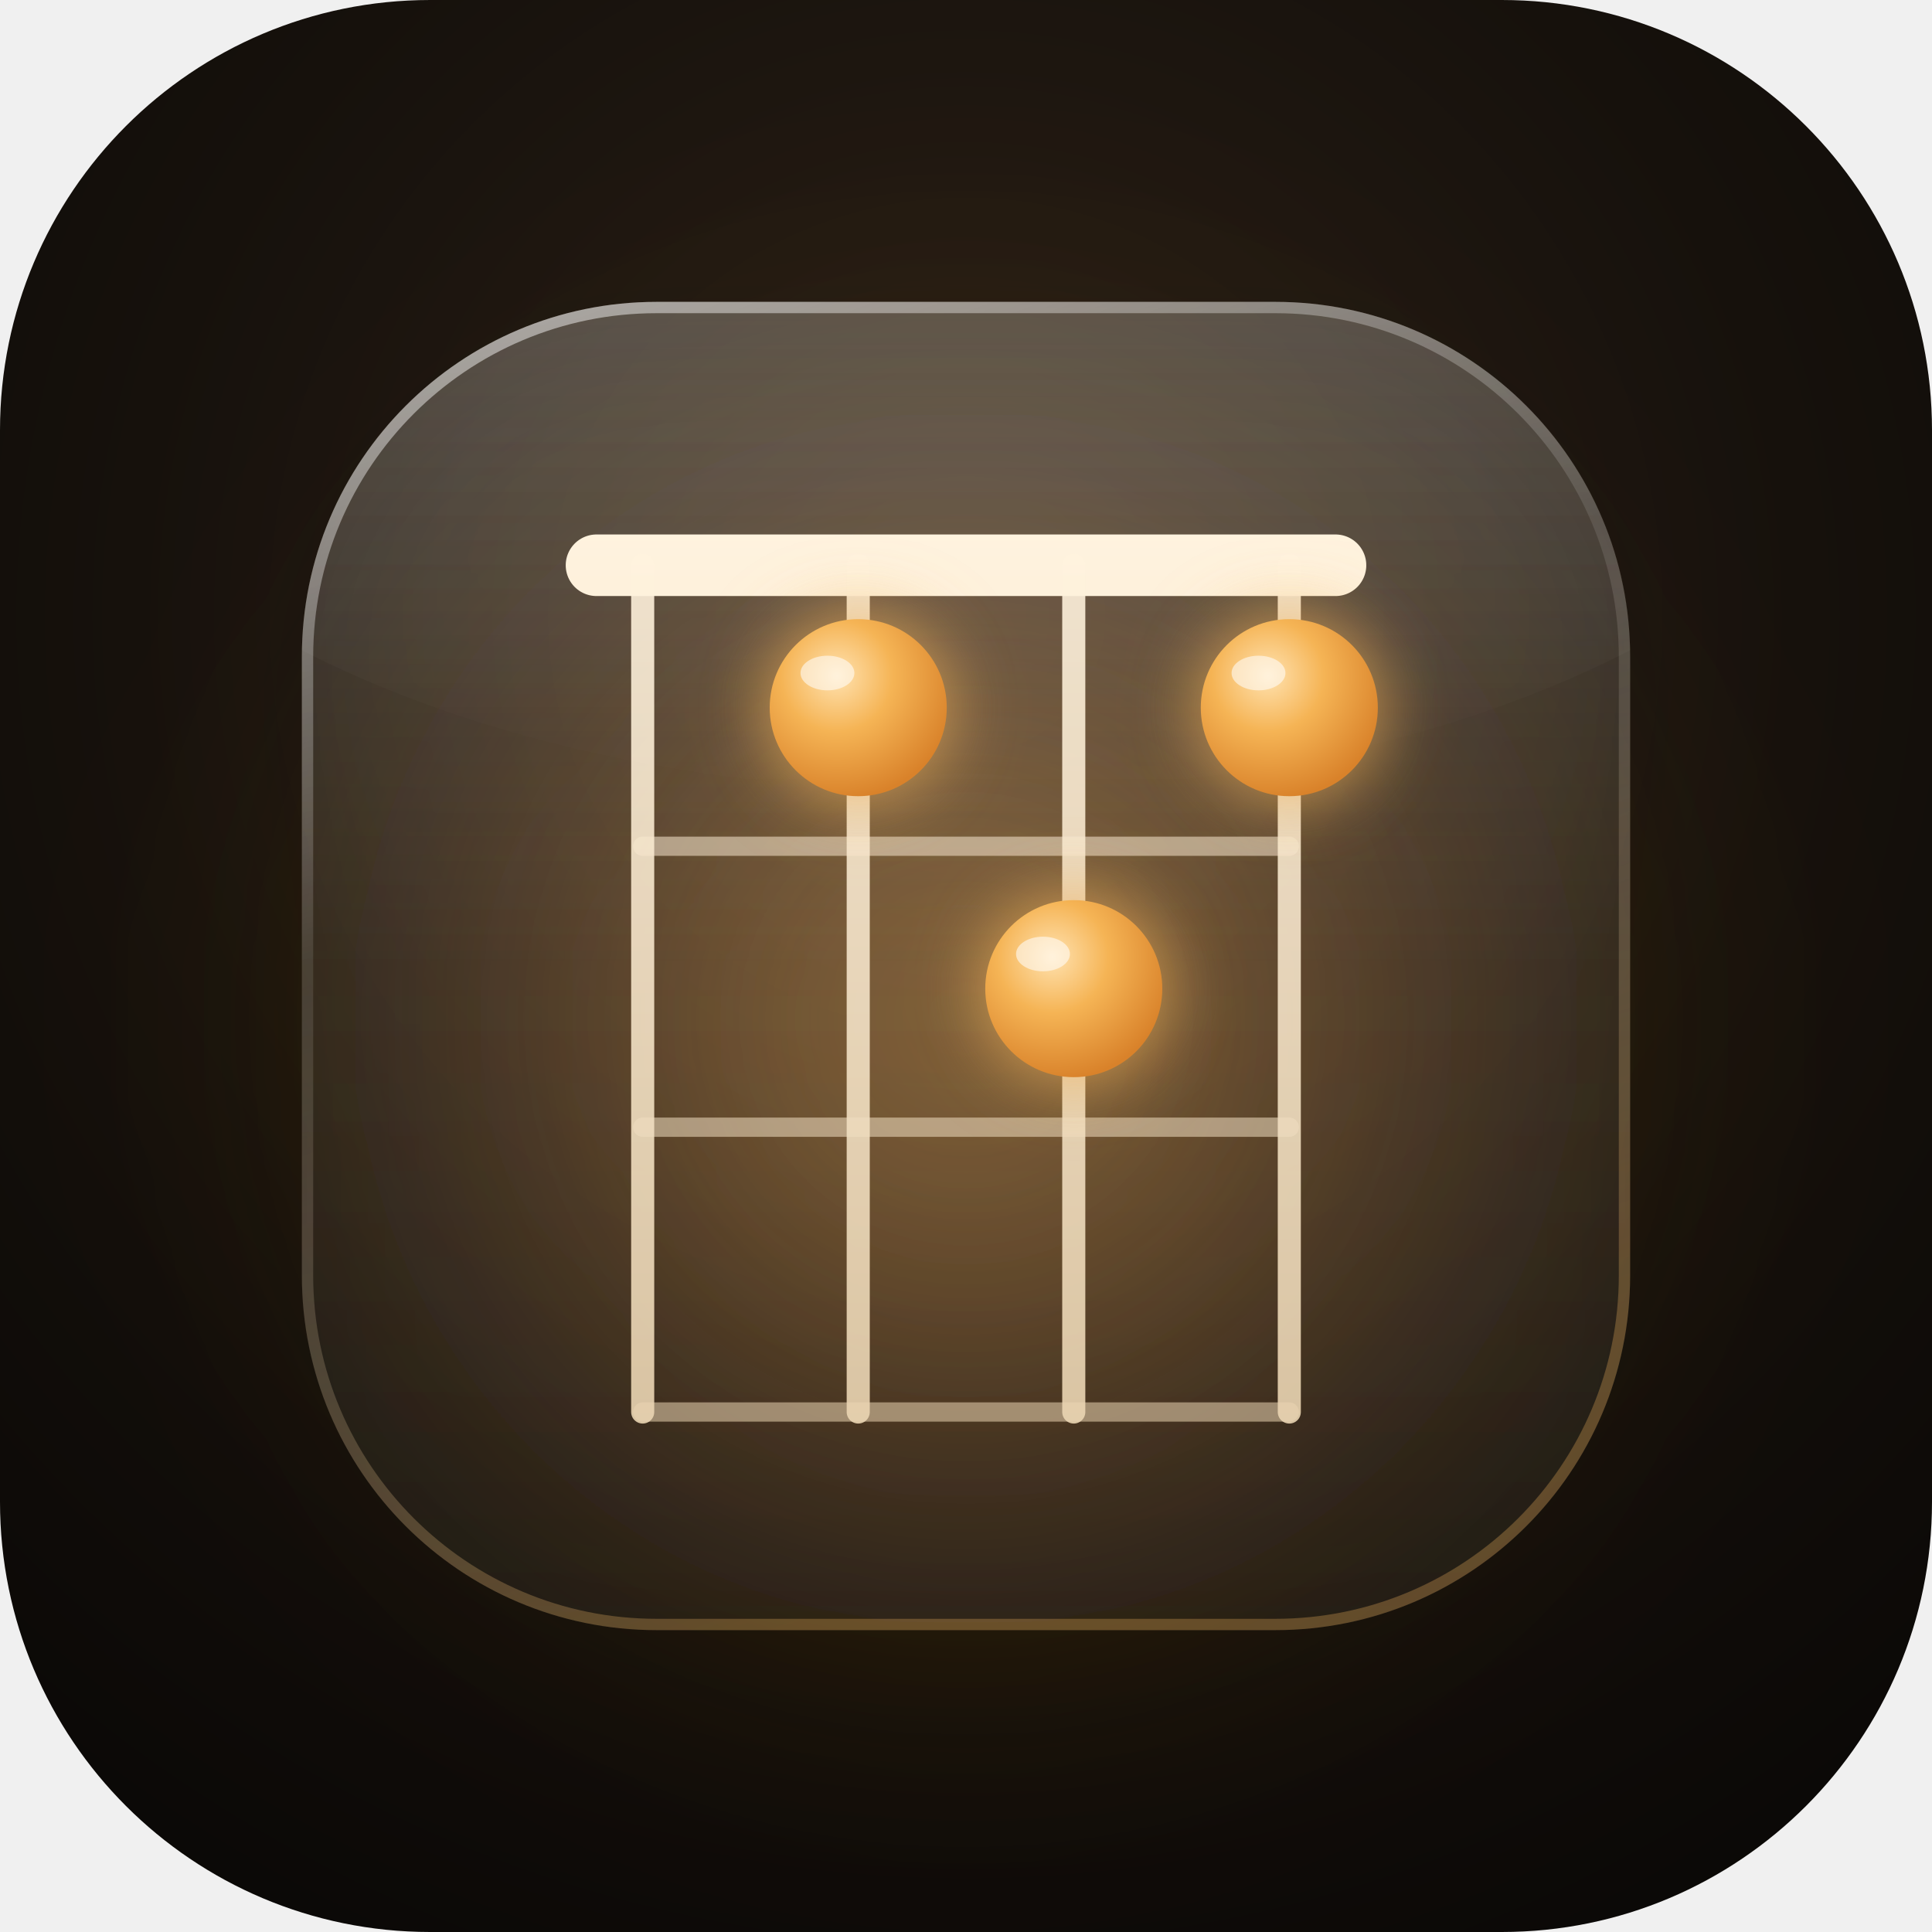
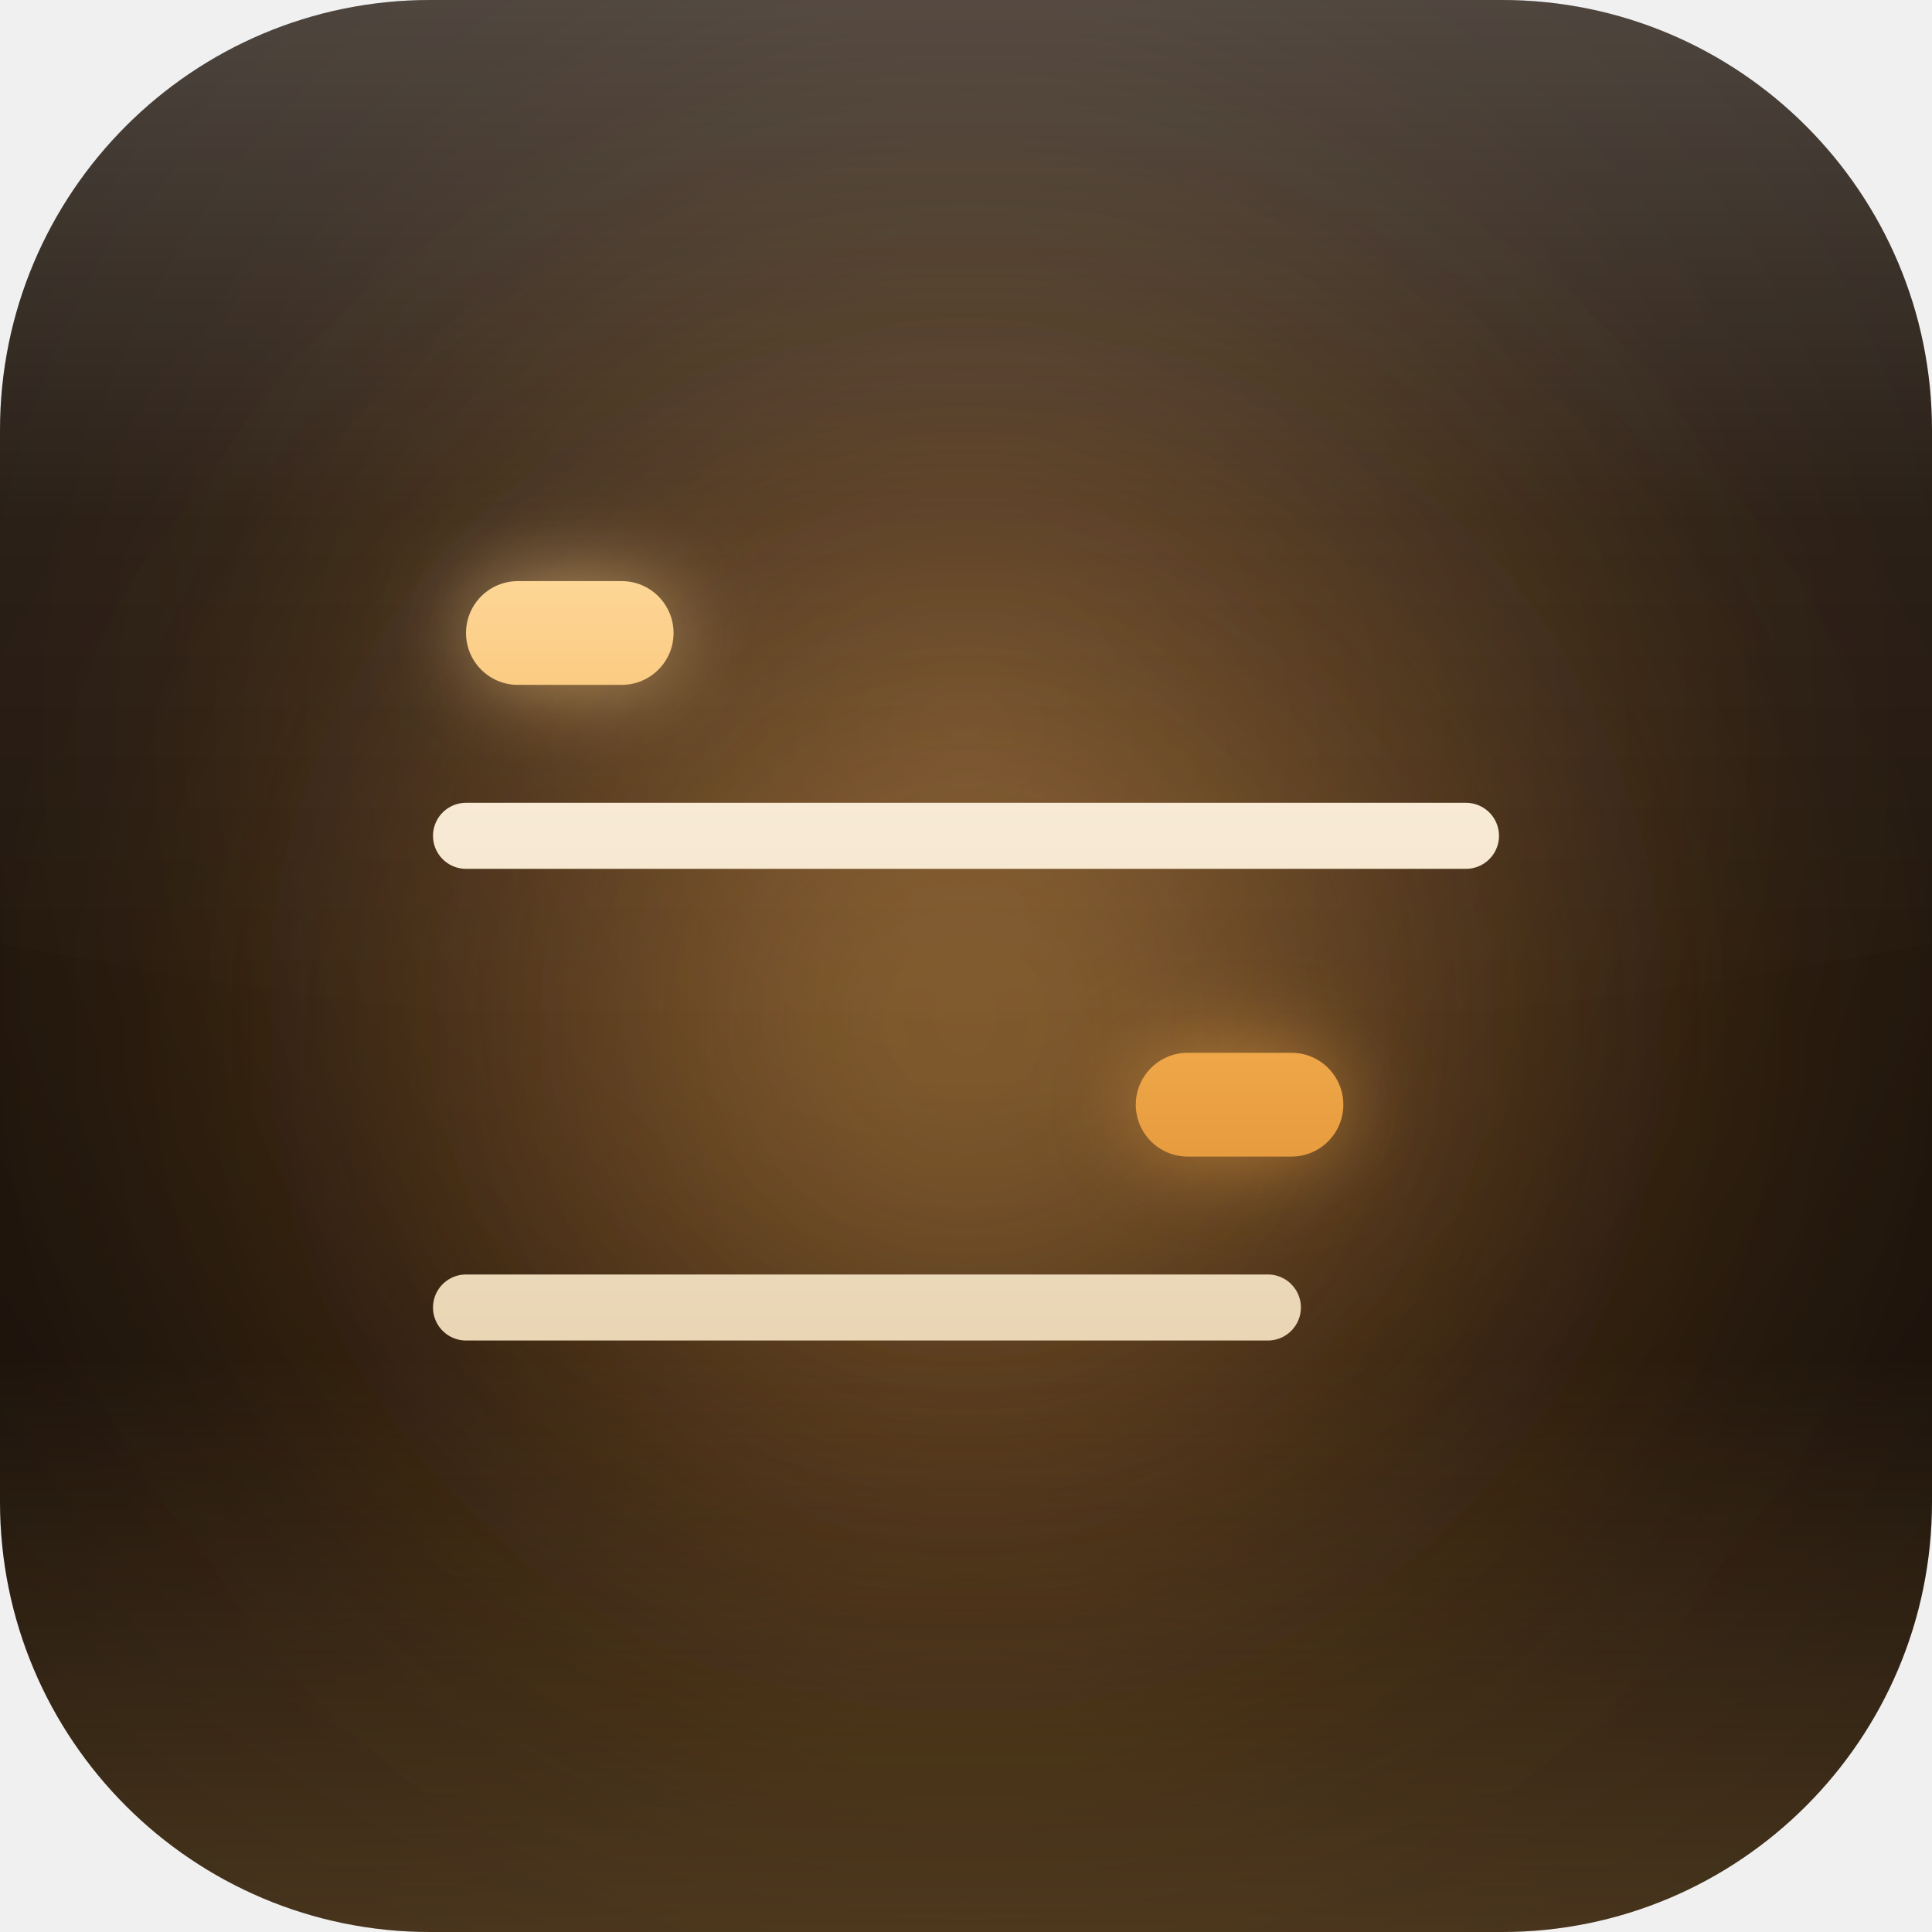
<svg xmlns="http://www.w3.org/2000/svg" width="512" height="512" viewBox="0 0 512 512">
  <defs>
-     <radialGradient id="bg" cx="50%" cy="32%" r="78%">
-       <stop offset="0" stop-color="#2B2016" />
-       <stop offset="0.55" stop-color="#16110C" />
-       <stop offset="1" stop-color="#0A0806" />
+     <radialGradient id="bg" cx="50%" cy="38%" r="85%">
+       <stop offset="0" stop-color="#4A3420" />
+       <stop offset="0.5" stop-color="#25190F" />
+       <stop offset="1" stop-color="#110C08" />
    </radialGradient>
    <radialGradient id="glow" cx="50%" cy="50%" r="50%">
-       <stop offset="0" stop-color="#F2B45C" stop-opacity="0.55" />
-       <stop offset="0.6" stop-color="#E08A2E" stop-opacity="0.18" />
+       <stop offset="0" stop-color="#F2B45C" stop-opacity="0.5" />
+       <stop offset="0.6" stop-color="#E08A2E" stop-opacity="0.14" />
      <stop offset="1" stop-color="#E08A2E" stop-opacity="0" />
    </radialGradient>
-     <linearGradient id="glassFill" x1="0" y1="0" x2="0" y2="1">
-       <stop offset="0" stop-color="#FFF6E8" stop-opacity="0.18" />
-       <stop offset="0.5" stop-color="#FFF6E8" stop-opacity="0.07" />
-       <stop offset="1" stop-color="#FFF6E8" stop-opacity="0.04" />
-     </linearGradient>
-     <linearGradient id="glassEdge" x1="0" y1="0" x2="0.35" y2="1">
-       <stop offset="0" stop-color="#FFFFFF" stop-opacity="0.55" />
-       <stop offset="0.45" stop-color="#FFFFFF" stop-opacity="0.10" />
-       <stop offset="1" stop-color="#F2B45C" stop-opacity="0.30" />
-     </linearGradient>
    <linearGradient id="sheen" x1="0" y1="0" x2="0" y2="1">
-       <stop offset="0" stop-color="#FFFFFF" stop-opacity="0.16" />
+       <stop offset="0" stop-color="#FFFFFF" stop-opacity="0.20" />
+       <stop offset="0.5" stop-color="#FFFFFF" stop-opacity="0.04" />
      <stop offset="1" stop-color="#FFFFFF" stop-opacity="0" />
    </linearGradient>
-     <linearGradient id="line" gradientUnits="userSpaceOnUse" x1="0" y1="140" x2="0" y2="380">
-       <stop offset="0" stop-color="#FFF3DF" />
-       <stop offset="1" stop-color="#E9D3B0" />
+     <linearGradient id="floor" x1="0" y1="0" x2="0" y2="1">
+       <stop offset="0" stop-color="#F2B45C" stop-opacity="0" />
+       <stop offset="1" stop-color="#F2B45C" stop-opacity="0.22" />
    </linearGradient>
-     <radialGradient id="dot" cx="38%" cy="32%" r="70%">
-       <stop offset="0" stop-color="#FFE2B0" />
-       <stop offset="0.45" stop-color="#F5B455" />
-       <stop offset="1" stop-color="#D9822A" />
-     </radialGradient>
-     <filter id="blur40" x="-50%" y="-50%" width="200%" height="200%">
+     <linearGradient id="amber" gradientUnits="userSpaceOnUse" x1="0" y1="140" x2="0" y2="380">
+       <stop offset="0" stop-color="#FFD99A" />
+       <stop offset="0.5" stop-color="#F3AE4E" />
+       <stop offset="1" stop-color="#D47F27" />
+     </linearGradient>
+     <linearGradient id="cream" gradientUnits="userSpaceOnUse" x1="0" y1="140" x2="0" y2="380">
+       <stop offset="0" stop-color="#FFF5E4" />
+       <stop offset="1" stop-color="#E7D2AF" />
+     </linearGradient>
+     <filter id="b40" x="-50%" y="-50%" width="200%" height="200%">
      <feGaussianBlur stdDeviation="40" />
    </filter>
-     <filter id="dotGlow" x="-100%" y="-100%" width="300%" height="300%">
-       <feGaussianBlur stdDeviation="9" />
+     <filter id="b12" x="-60%" y="-60%" width="220%" height="220%">
+       <feGaussianBlur stdDeviation="12" />
    </filter>
-     <filter id="tileShadow" x="-30%" y="-30%" width="160%" height="160%">
-       <feDropShadow dx="0" dy="14" stdDeviation="18" flood-color="#000000" flood-opacity="0.55" />
-     </filter>
-     <clipPath id="tileClip">
-       <rect x="80" y="80" width="352" height="352" rx="94" />
-     </clipPath>
    <clipPath id="round">
      <rect width="512" height="512" rx="114" />
    </clipPath>
  </defs>
  <g clip-path="url(#round)">
    <rect width="512" height="512" fill="url(#bg)" />
-     <circle cx="256" cy="270" r="190" fill="url(#glow)" filter="url(#blur40)" />
-     <g filter="url(#tileShadow)">
-       <rect x="80" y="80" width="352" height="352" rx="94" fill="url(#glassFill)" />
-     </g>
-     <g clip-path="url(#tileClip)">
-       <ellipse cx="256" cy="80" rx="250" ry="130" fill="url(#sheen)" />
-     </g>
-     <rect x="81.5" y="81.5" width="349" height="349" rx="92.5" fill="none" stroke="url(#glassEdge)" stroke-width="3" />
-     <g transform="translate(256 262) scale(1.02) translate(-256 -260)">
-       <g stroke="url(#line)" stroke-linecap="round" fill="none">
-         <line x1="160" y1="150" x2="352" y2="150" stroke-width="16" />
-         <g stroke-width="6" stroke-opacity="0.9">
-           <line x1="172" y1="150" x2="172" y2="370" />
-           <line x1="228" y1="150" x2="228" y2="370" />
-           <line x1="284" y1="150" x2="284" y2="370" />
-           <line x1="340" y1="150" x2="340" y2="370" />
-         </g>
-         <g stroke-width="5" stroke-opacity="0.55">
-           <line x1="172" y1="223" x2="340" y2="223" />
-           <line x1="172" y1="296" x2="340" y2="296" />
-           <line x1="172" y1="370" x2="340" y2="370" />
-         </g>
+     <circle cx="256" cy="270" r="230" fill="url(#glow)" filter="url(#b40)" />
+     <rect y="360" width="512" height="152" fill="url(#floor)" />
+     <g id="symbol">
+       <g fill="url(#amber)" opacity="0.6" filter="url(#b12)">
+         <rect x="123.5" y="154" width="55" height="27.5" rx="13.75" />
+         <rect x="301" y="279" width="55" height="27.5" rx="13.75" />
      </g>
-       <g fill="#F2B45C" opacity="0.75" filter="url(#dotGlow)">
-         <circle cx="228" cy="187" r="24" />
-         <circle cx="340" cy="187" r="24" />
-         <circle cx="284" cy="260" r="24" />
+       <g fill="url(#amber)">
+         <rect x="123.5" y="154" width="55" height="27.5" rx="13.75" />
+         <rect x="301" y="279" width="55" height="27.5" rx="13.75" />
      </g>
-       <g fill="url(#dot)">
-         <circle cx="228" cy="187" r="23" />
-         <circle cx="340" cy="187" r="23" />
-         <circle cx="284" cy="260" r="23" />
-       </g>
-       <g fill="#FFFFFF" opacity="0.55">
-         <ellipse cx="220" cy="178" rx="7" ry="4.5" />
-         <ellipse cx="332" cy="178" rx="7" ry="4.5" />
-         <ellipse cx="276" cy="251" rx="7" ry="4.5" />
+       <g stroke="url(#cream)" stroke-width="17.5" stroke-linecap="round">
+         <line x1="123.5" y1="221.5" x2="388.5" y2="221.5" />
+         <line x1="123.5" y1="346.5" x2="336" y2="346.5" />
      </g>
    </g>
+     <path d="M0 0 H512 V250 Q256 300 0 250 Z" fill="url(#sheen)" />
  </g>
</svg>
